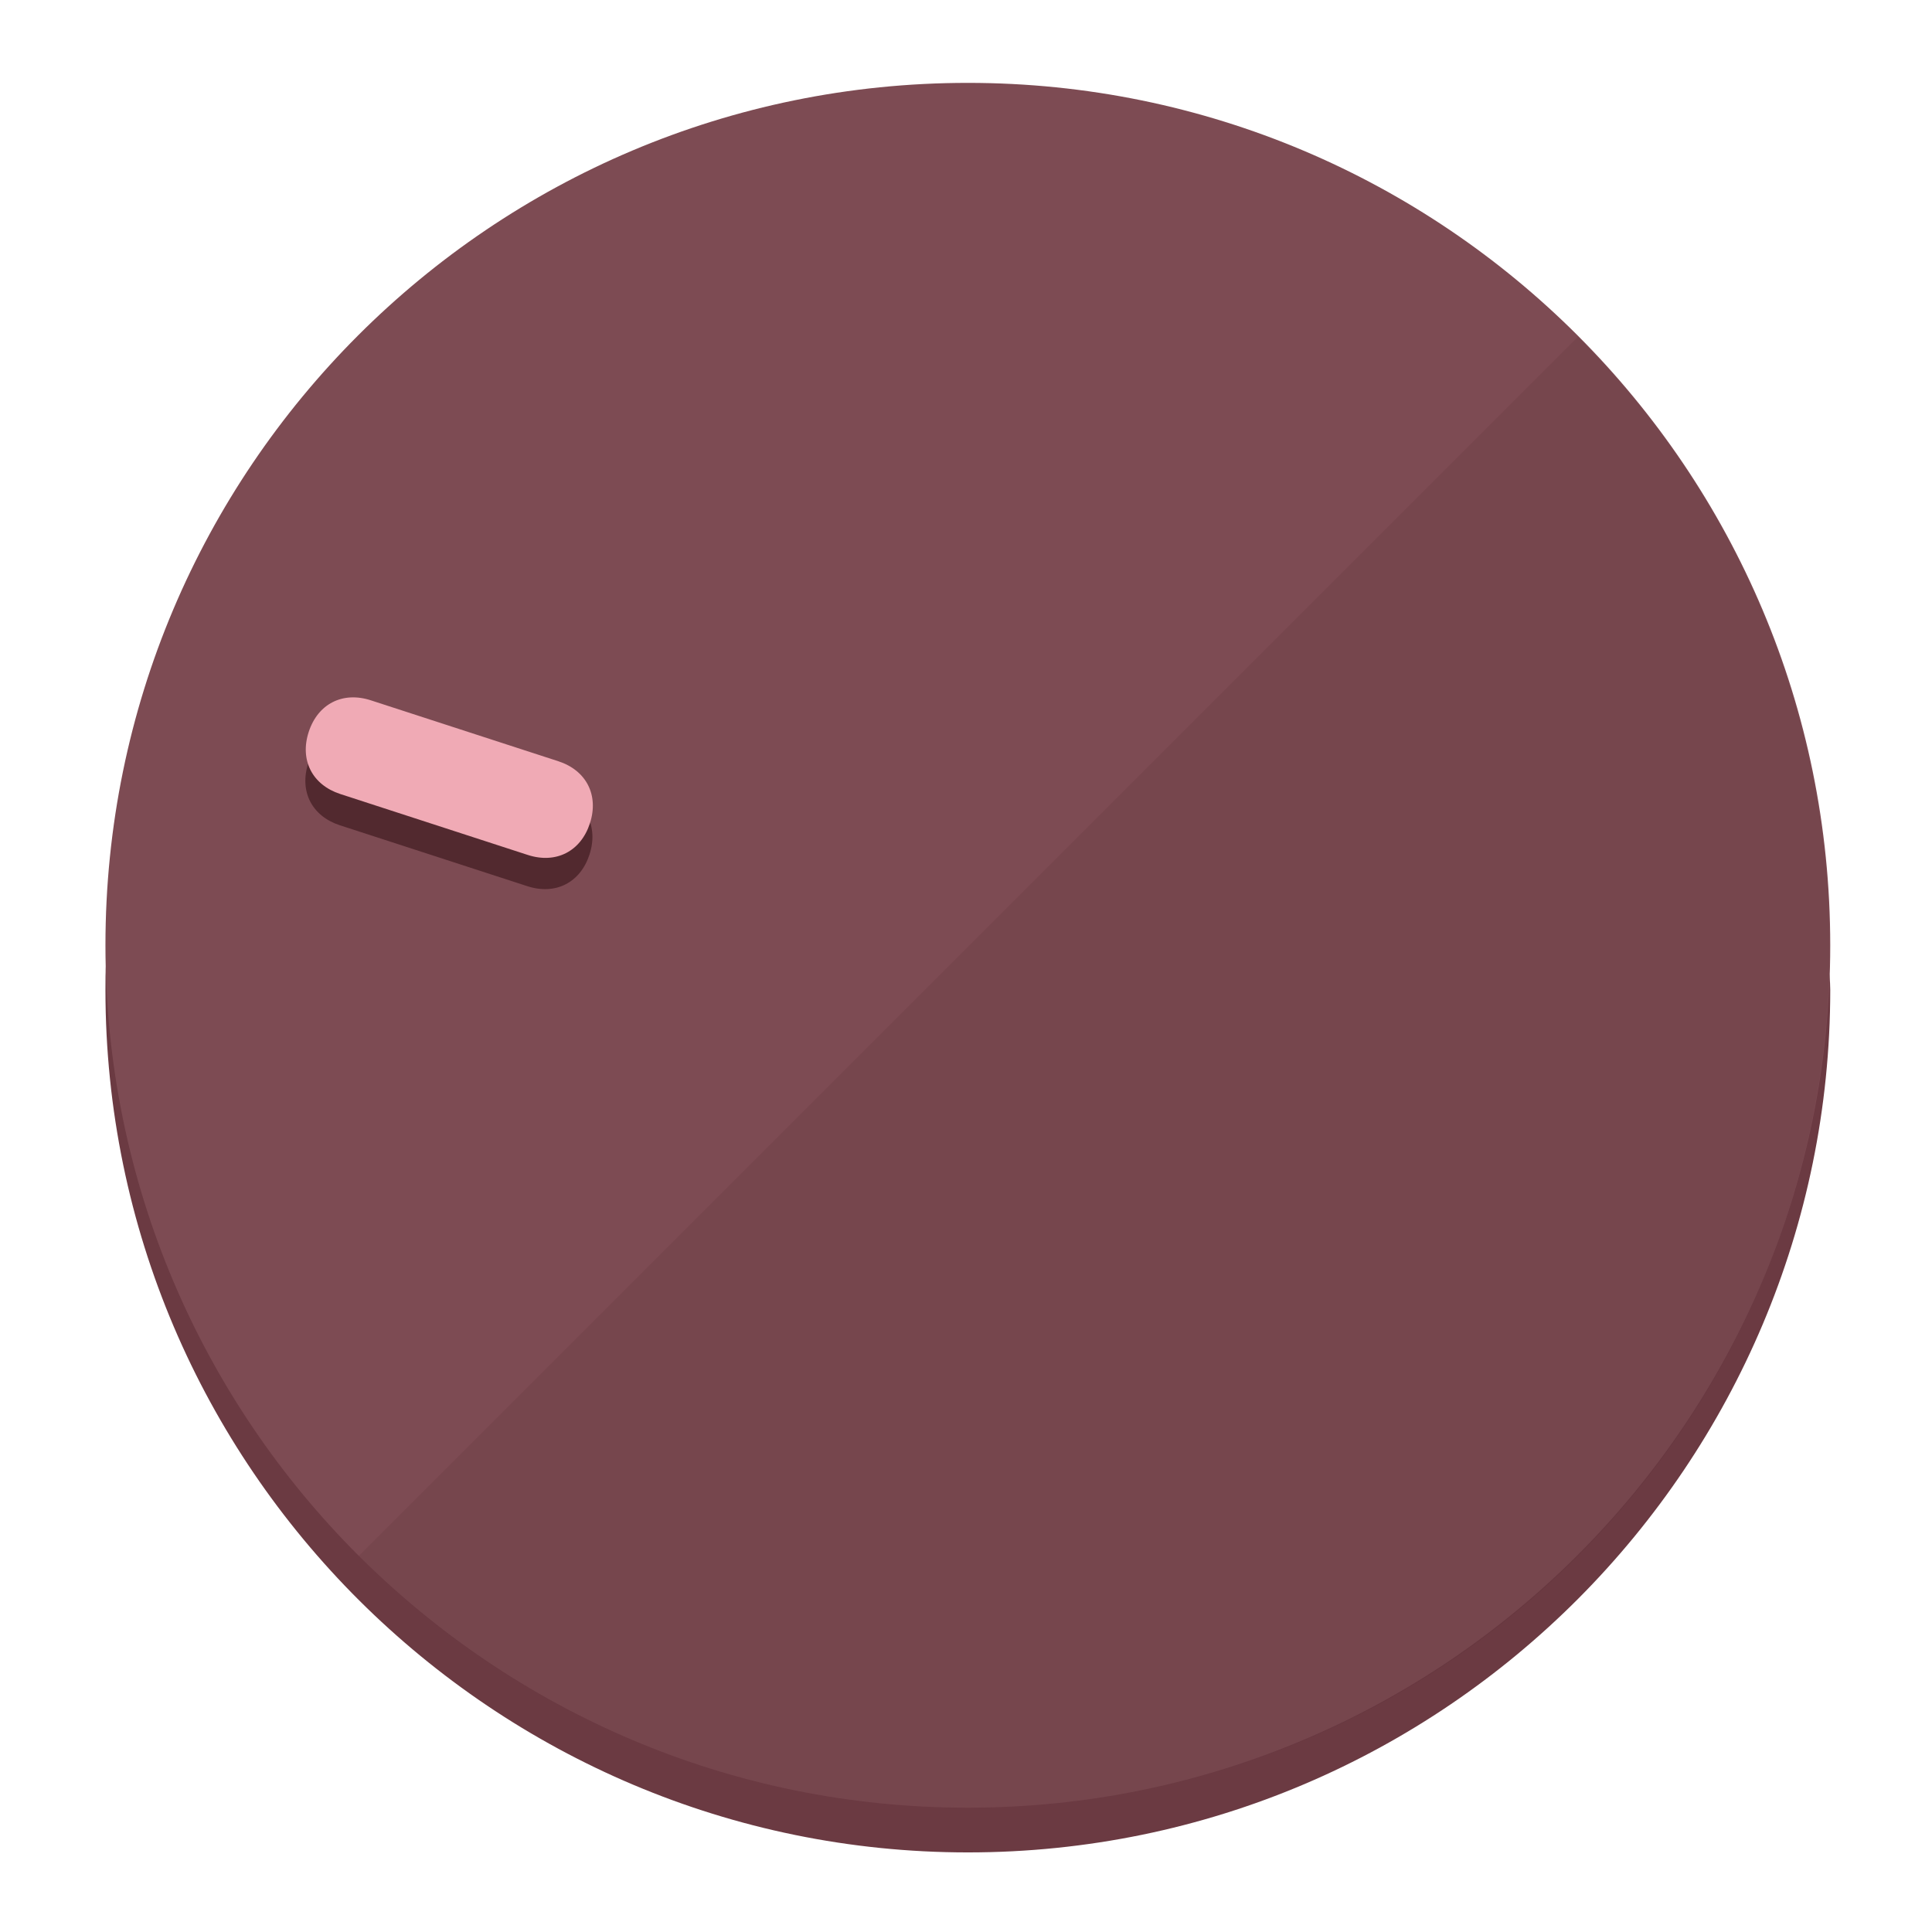
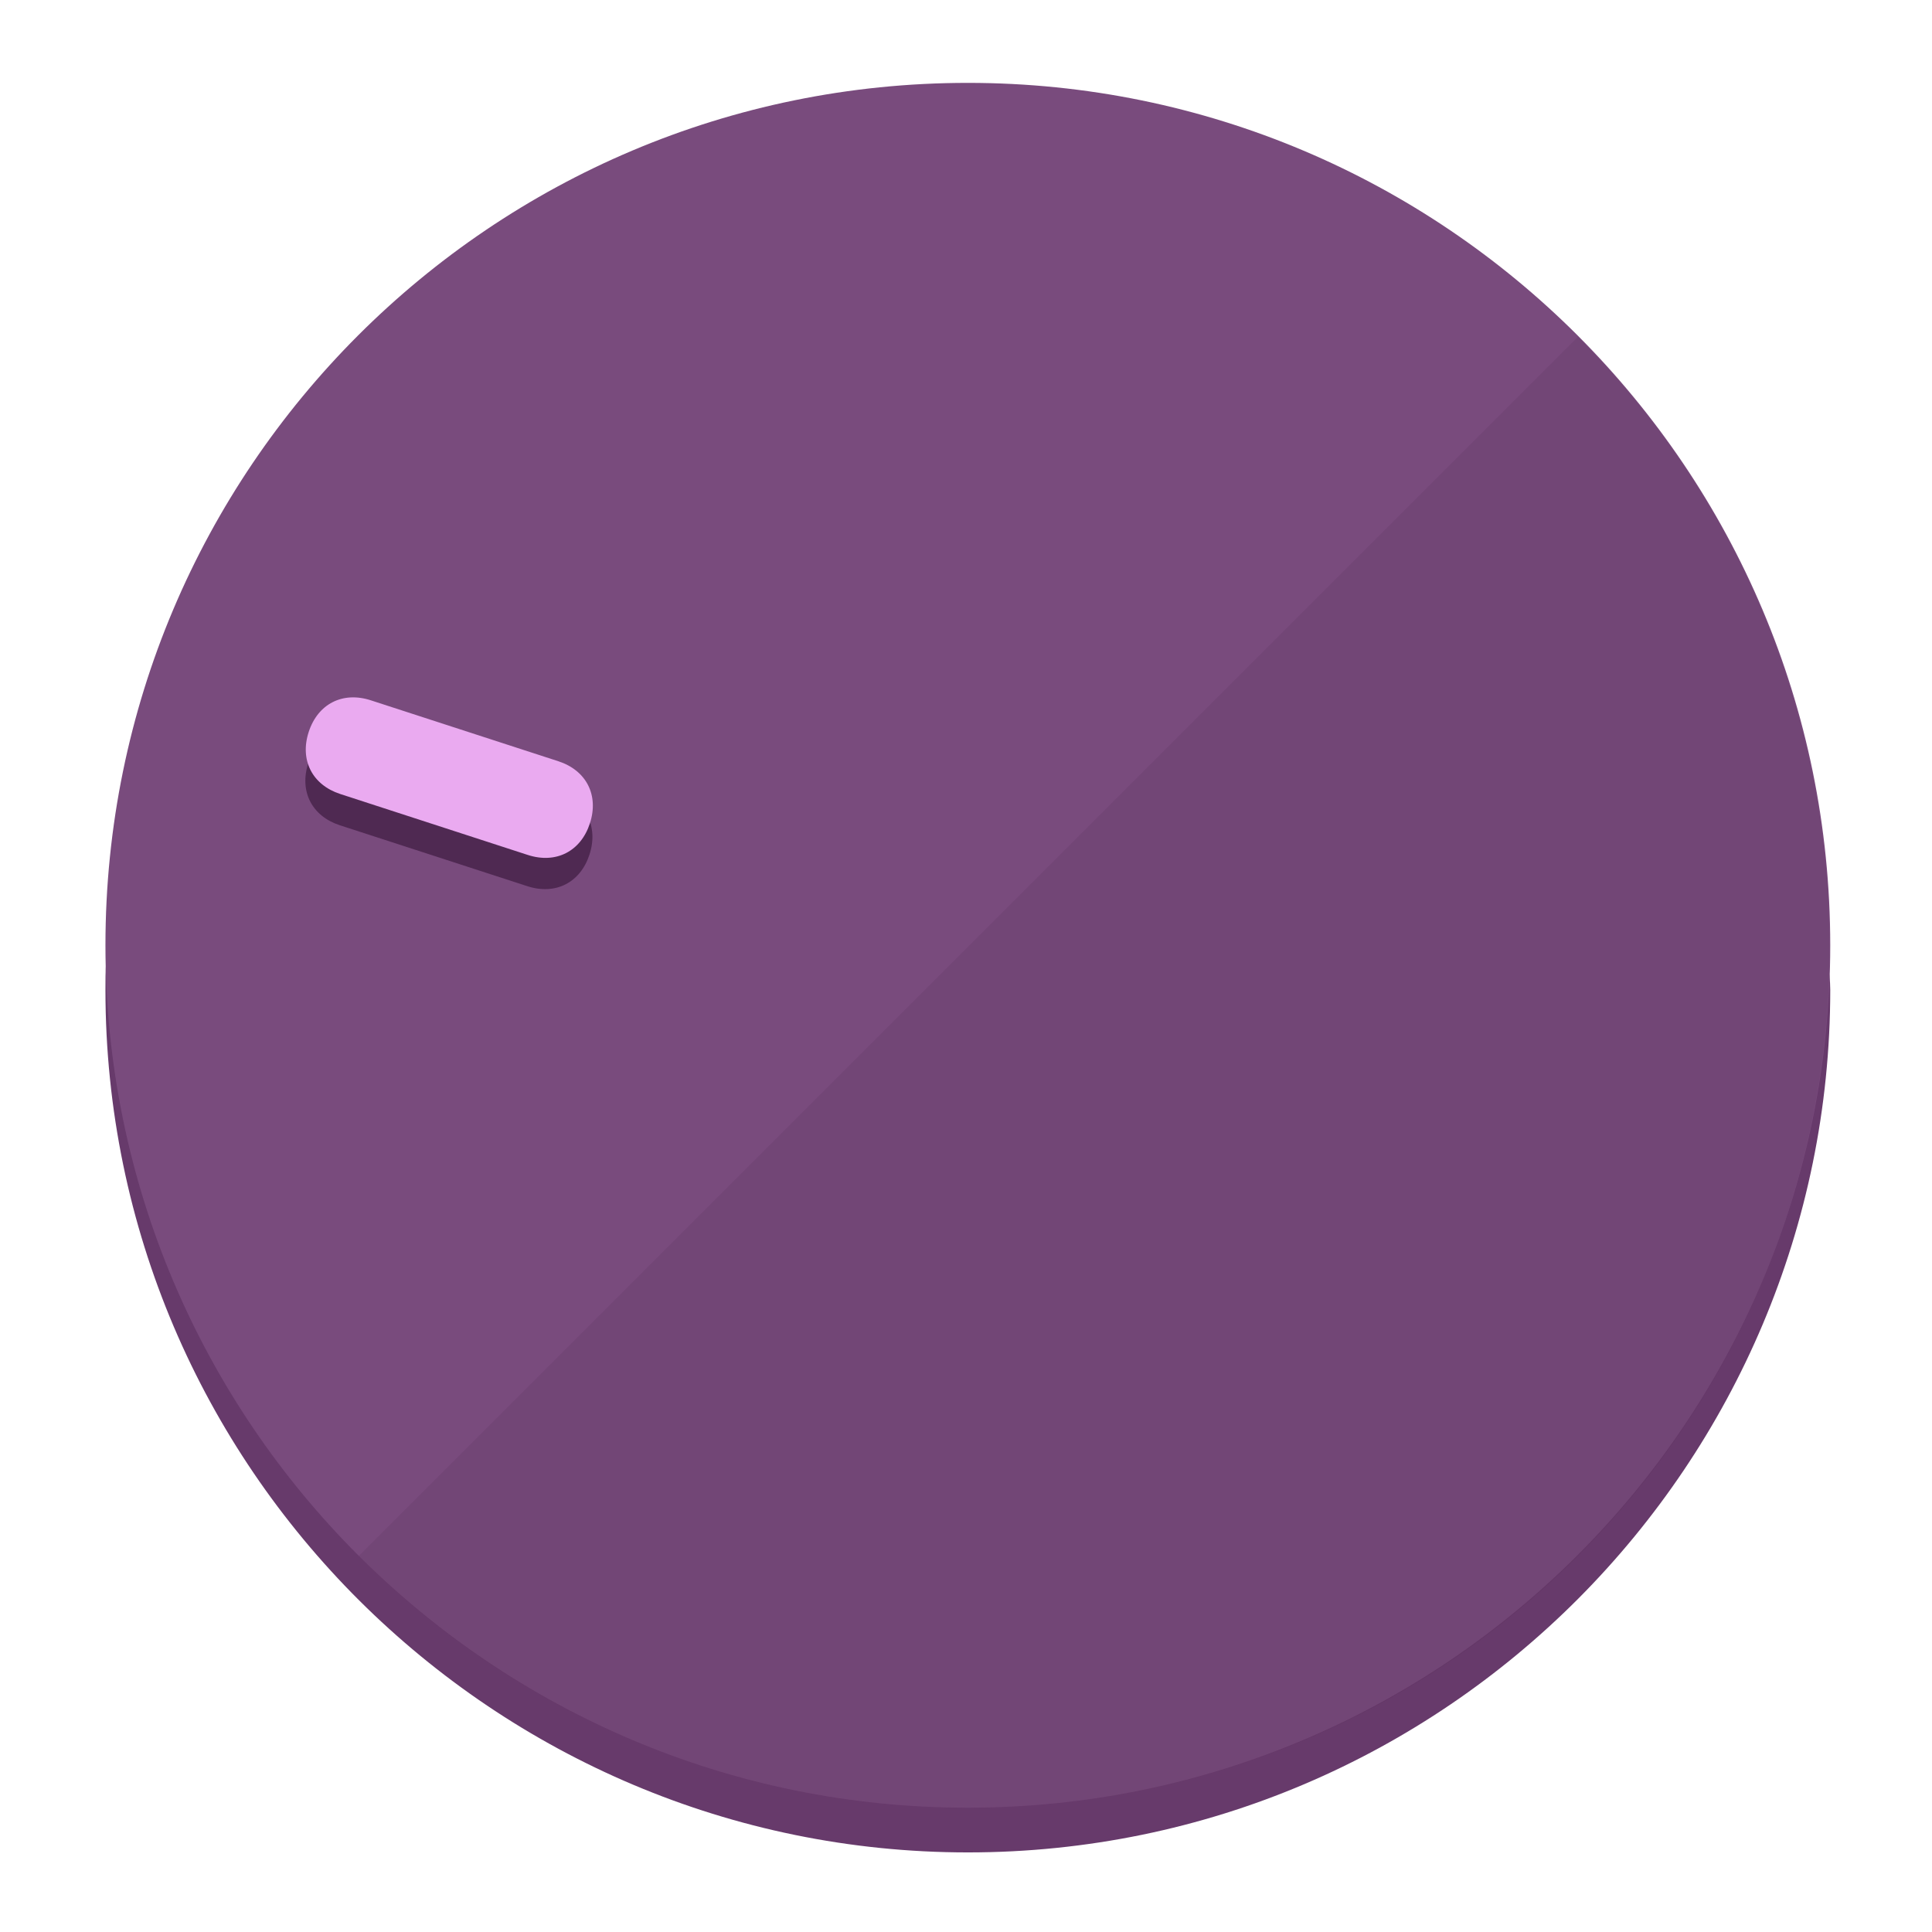
<svg xmlns="http://www.w3.org/2000/svg" height="120px" width="120px" version="1.1" id="Layer_1" viewBox="0 0 496.8 496.8" xml:space="preserve">
  <defs id="defs23" />
  <g id="g3158">
-     <path style="display:inline;fill:#6B3A42;fill-opacity:1;stroke-width:1.584" d="m 248.875,445.92 c 116.582,0 212.89,-91.238 220.493,-205.286 0,5.069 1.267,8.87 1.267,13.939 0,121.651 -98.842,221.76 -221.76,221.76 -121.651,0 -221.76,-98.842 -221.76,-221.76 0,-5.069 0,-8.87 1.267,-13.939 7.603,114.048 103.91,205.286 220.493,205.286 z" id="path8" />
-     <circle style="display:inline;fill:#7D4B53;fill-opacity:1;stroke-width:1.584" cx="248.875" cy="243.071" r="221.76" id="circle12" />
-     <path style="display:inline;fill:#52292F;fill-opacity:0.154;stroke-width:1.587" d="m 405.744,86.606 c 86.308,86.308 86.308,227.193 0,313.5 -86.308,86.308 -227.193,86.308 -313.5,0" id="path14" />
+     <path style="display:inline;fill:#673A6B;fill-opacity:1;stroke-width:1.584" d="m 248.875,445.92 c 116.582,0 212.89,-91.238 220.493,-205.286 0,5.069 1.267,8.87 1.267,13.939 0,121.651 -98.842,221.76 -221.76,221.76 -121.651,0 -221.76,-98.842 -221.76,-221.76 0,-5.069 0,-8.87 1.267,-13.939 7.603,114.048 103.91,205.286 220.493,205.286 z" id="path8" />
+     <circle style="display:inline;fill:#794B7D;fill-opacity:1;stroke-width:1.584" cx="248.875" cy="243.071" r="221.76" id="circle12" />
+     <path style="display:inline;fill:#4F2952;fill-opacity:0.154;stroke-width:1.587" d="m 405.744,86.606 c 86.308,86.308 86.308,227.193 0,313.5 -86.308,86.308 -227.193,86.308 -313.5,0" id="path14" />
  </g>
  <g id="g3198">
    <circle style="display:none;fill:#000000;fill-opacity:0;stroke-width:1.584" cx="-154.88" cy="311.577" r="221.76" id="circle12-3" transform="rotate(-72)" />
-     <path style="display:inline;fill:#52292F;fill-opacity:1;stroke-width:1.584" d="m 143.448,203.776 c 7.231,2.35 10.485,8.737 8.136,15.968 v 0 c -2.35,7.231 -8.737,10.485 -15.968,8.136 L 87.409,212.216 c -7.231,-2.35 -10.485,-8.737 -8.136,-15.968 v 0 c 2.35,-7.231 8.737,-10.485 15.968,-8.136 z" id="path3789" />
-     <path style="display:inline;fill:#F0AAB5;stroke-width:1.584" d="m 143.557,195.742 c 7.231,2.35 10.485,8.737 8.136,15.968 v 0 c -2.35,7.231 -8.737,10.485 -15.968,8.136 L 87.518,204.182 c -7.231,-2.35 -10.485,-8.737 -8.136,-15.968 v 0 c 2.35,-7.231 8.737,-10.485 15.968,-8.136 z" id="path915" />
+     <path style="display:inline;fill:#4F2952;fill-opacity:1;stroke-width:1.584" d="m 143.448,203.776 c 7.231,2.35 10.485,8.737 8.136,15.968 v 0 c -2.35,7.231 -8.737,10.485 -15.968,8.136 L 87.409,212.216 c -7.231,-2.35 -10.485,-8.737 -8.136,-15.968 v 0 c 2.35,-7.231 8.737,-10.485 15.968,-8.136 z" id="path3789" />
+     <path style="display:inline;fill:#EAAAF0;stroke-width:1.584" d="m 143.557,195.742 c 7.231,2.35 10.485,8.737 8.136,15.968 v 0 c -2.35,7.231 -8.737,10.485 -15.968,8.136 L 87.518,204.182 c -7.231,-2.35 -10.485,-8.737 -8.136,-15.968 v 0 c 2.35,-7.231 8.737,-10.485 15.968,-8.136 z" id="path915" />
  </g>
</svg>
